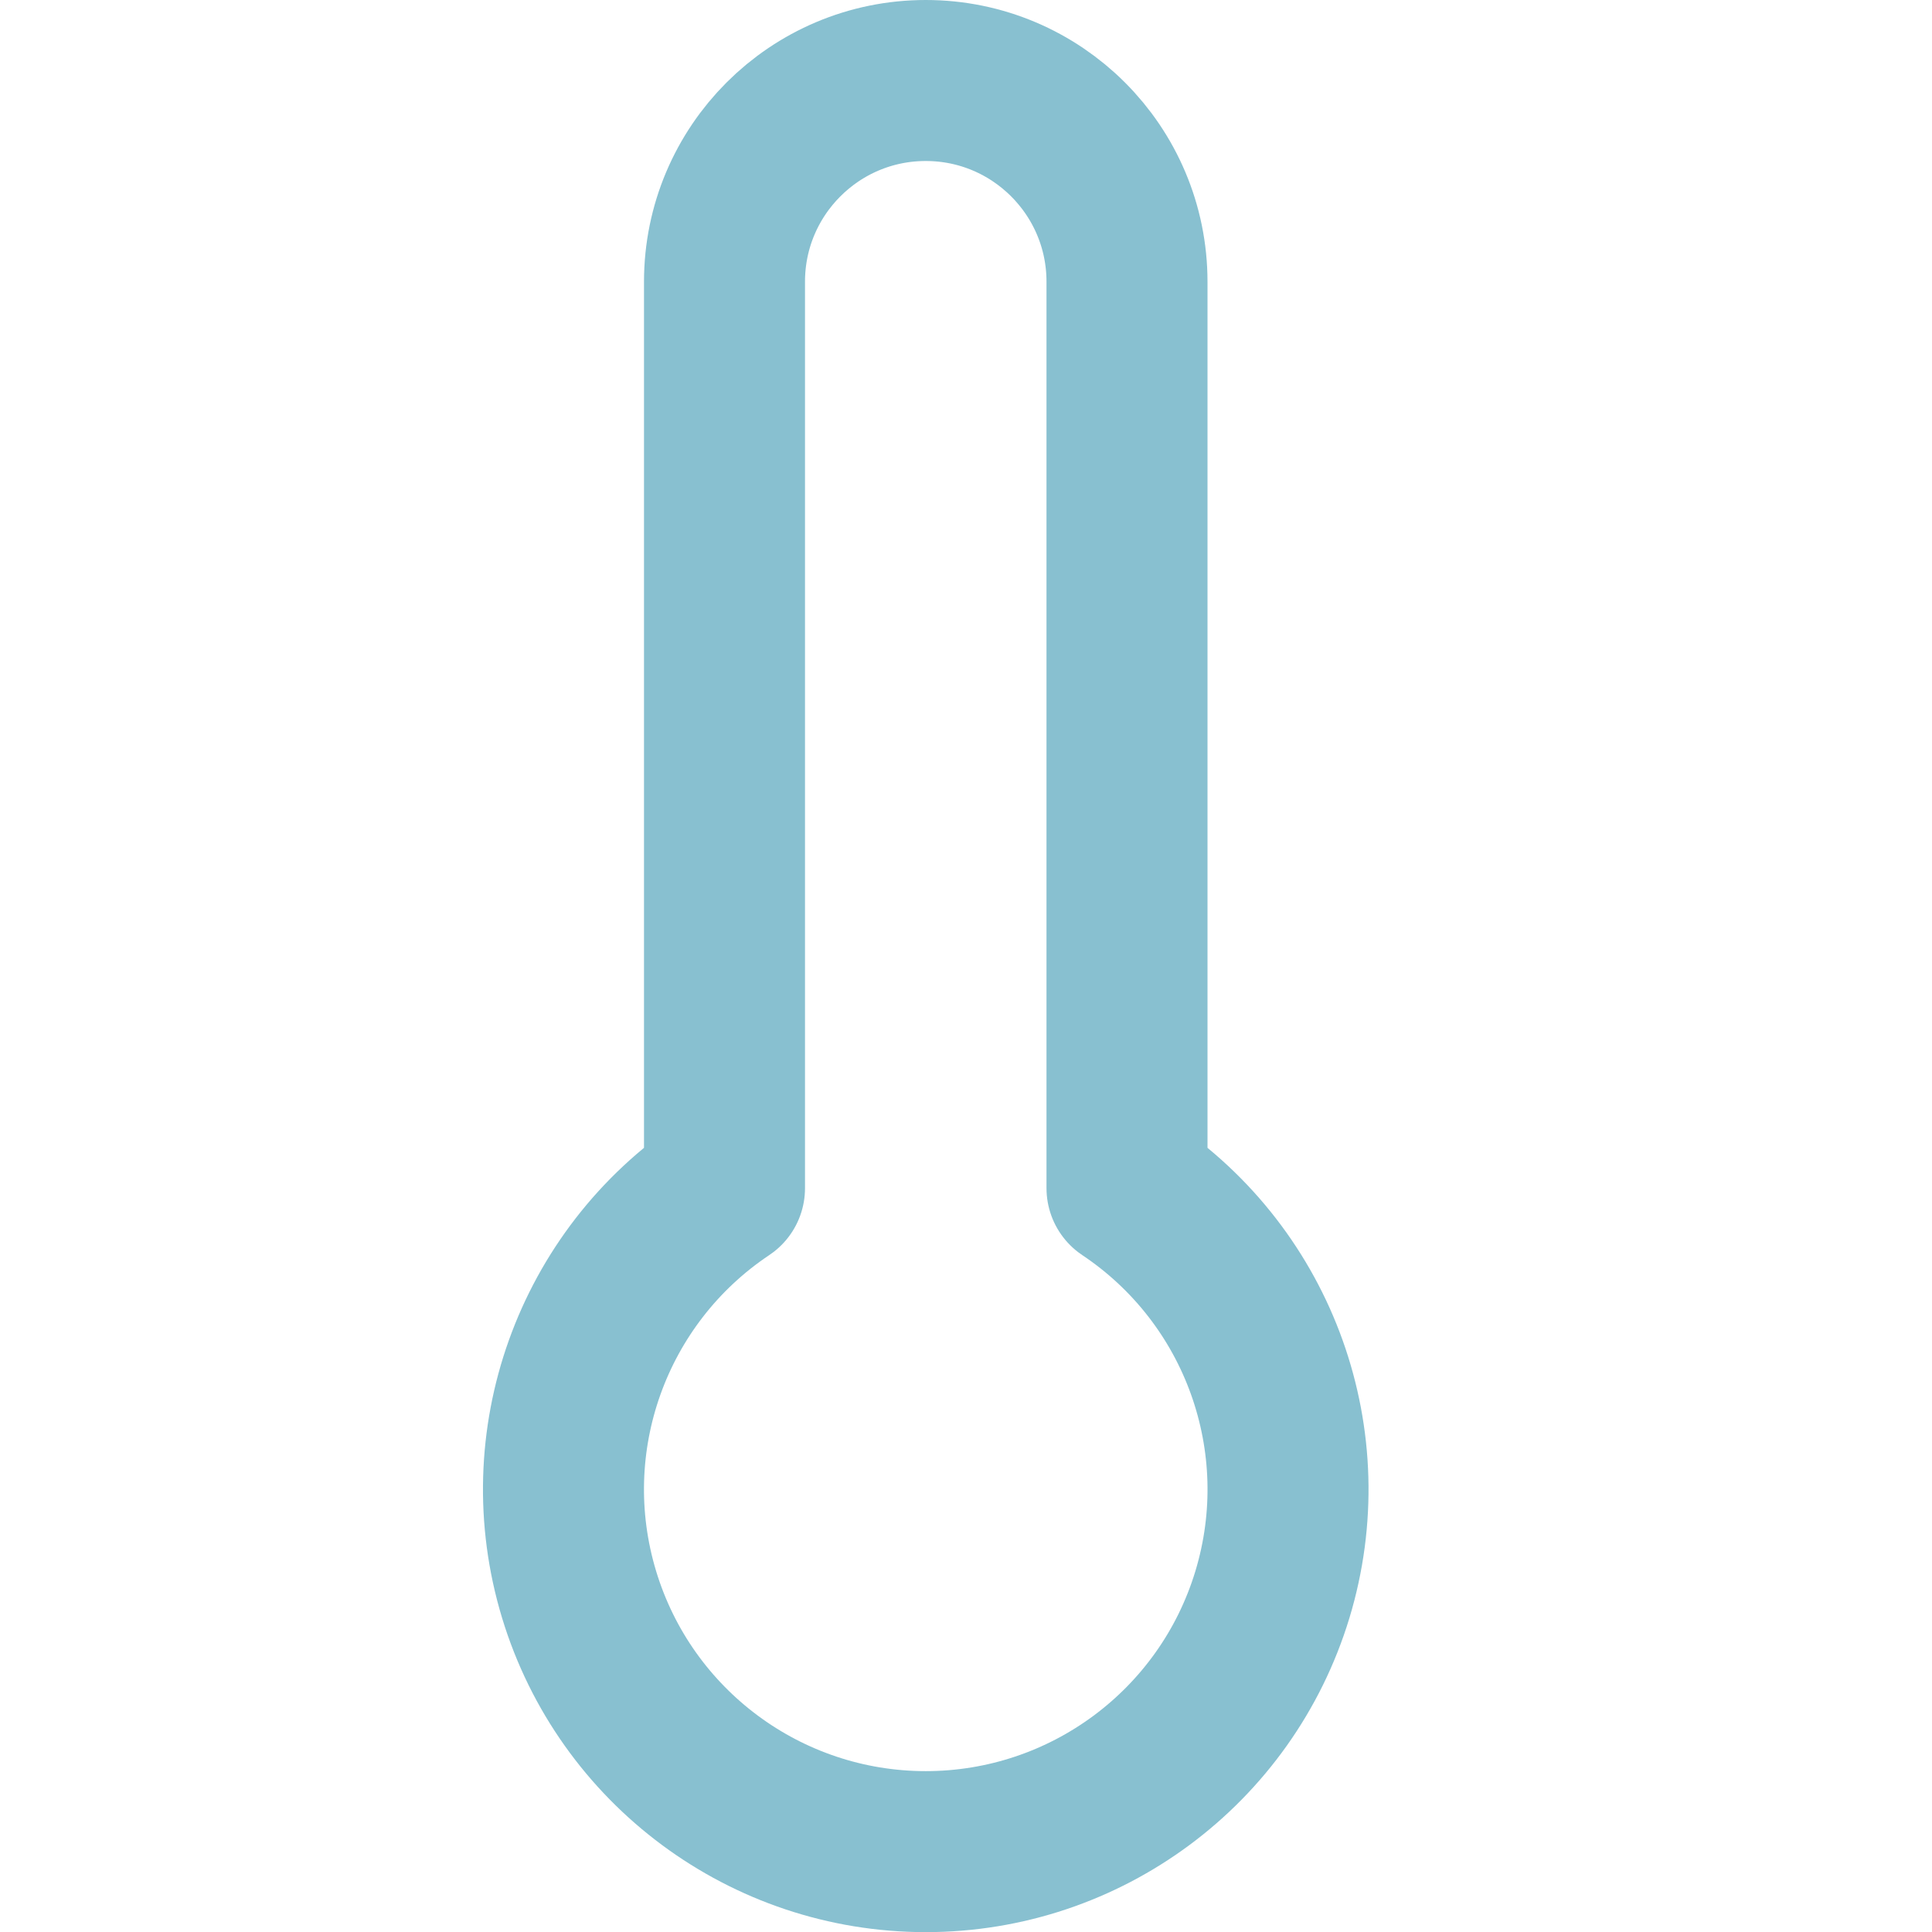
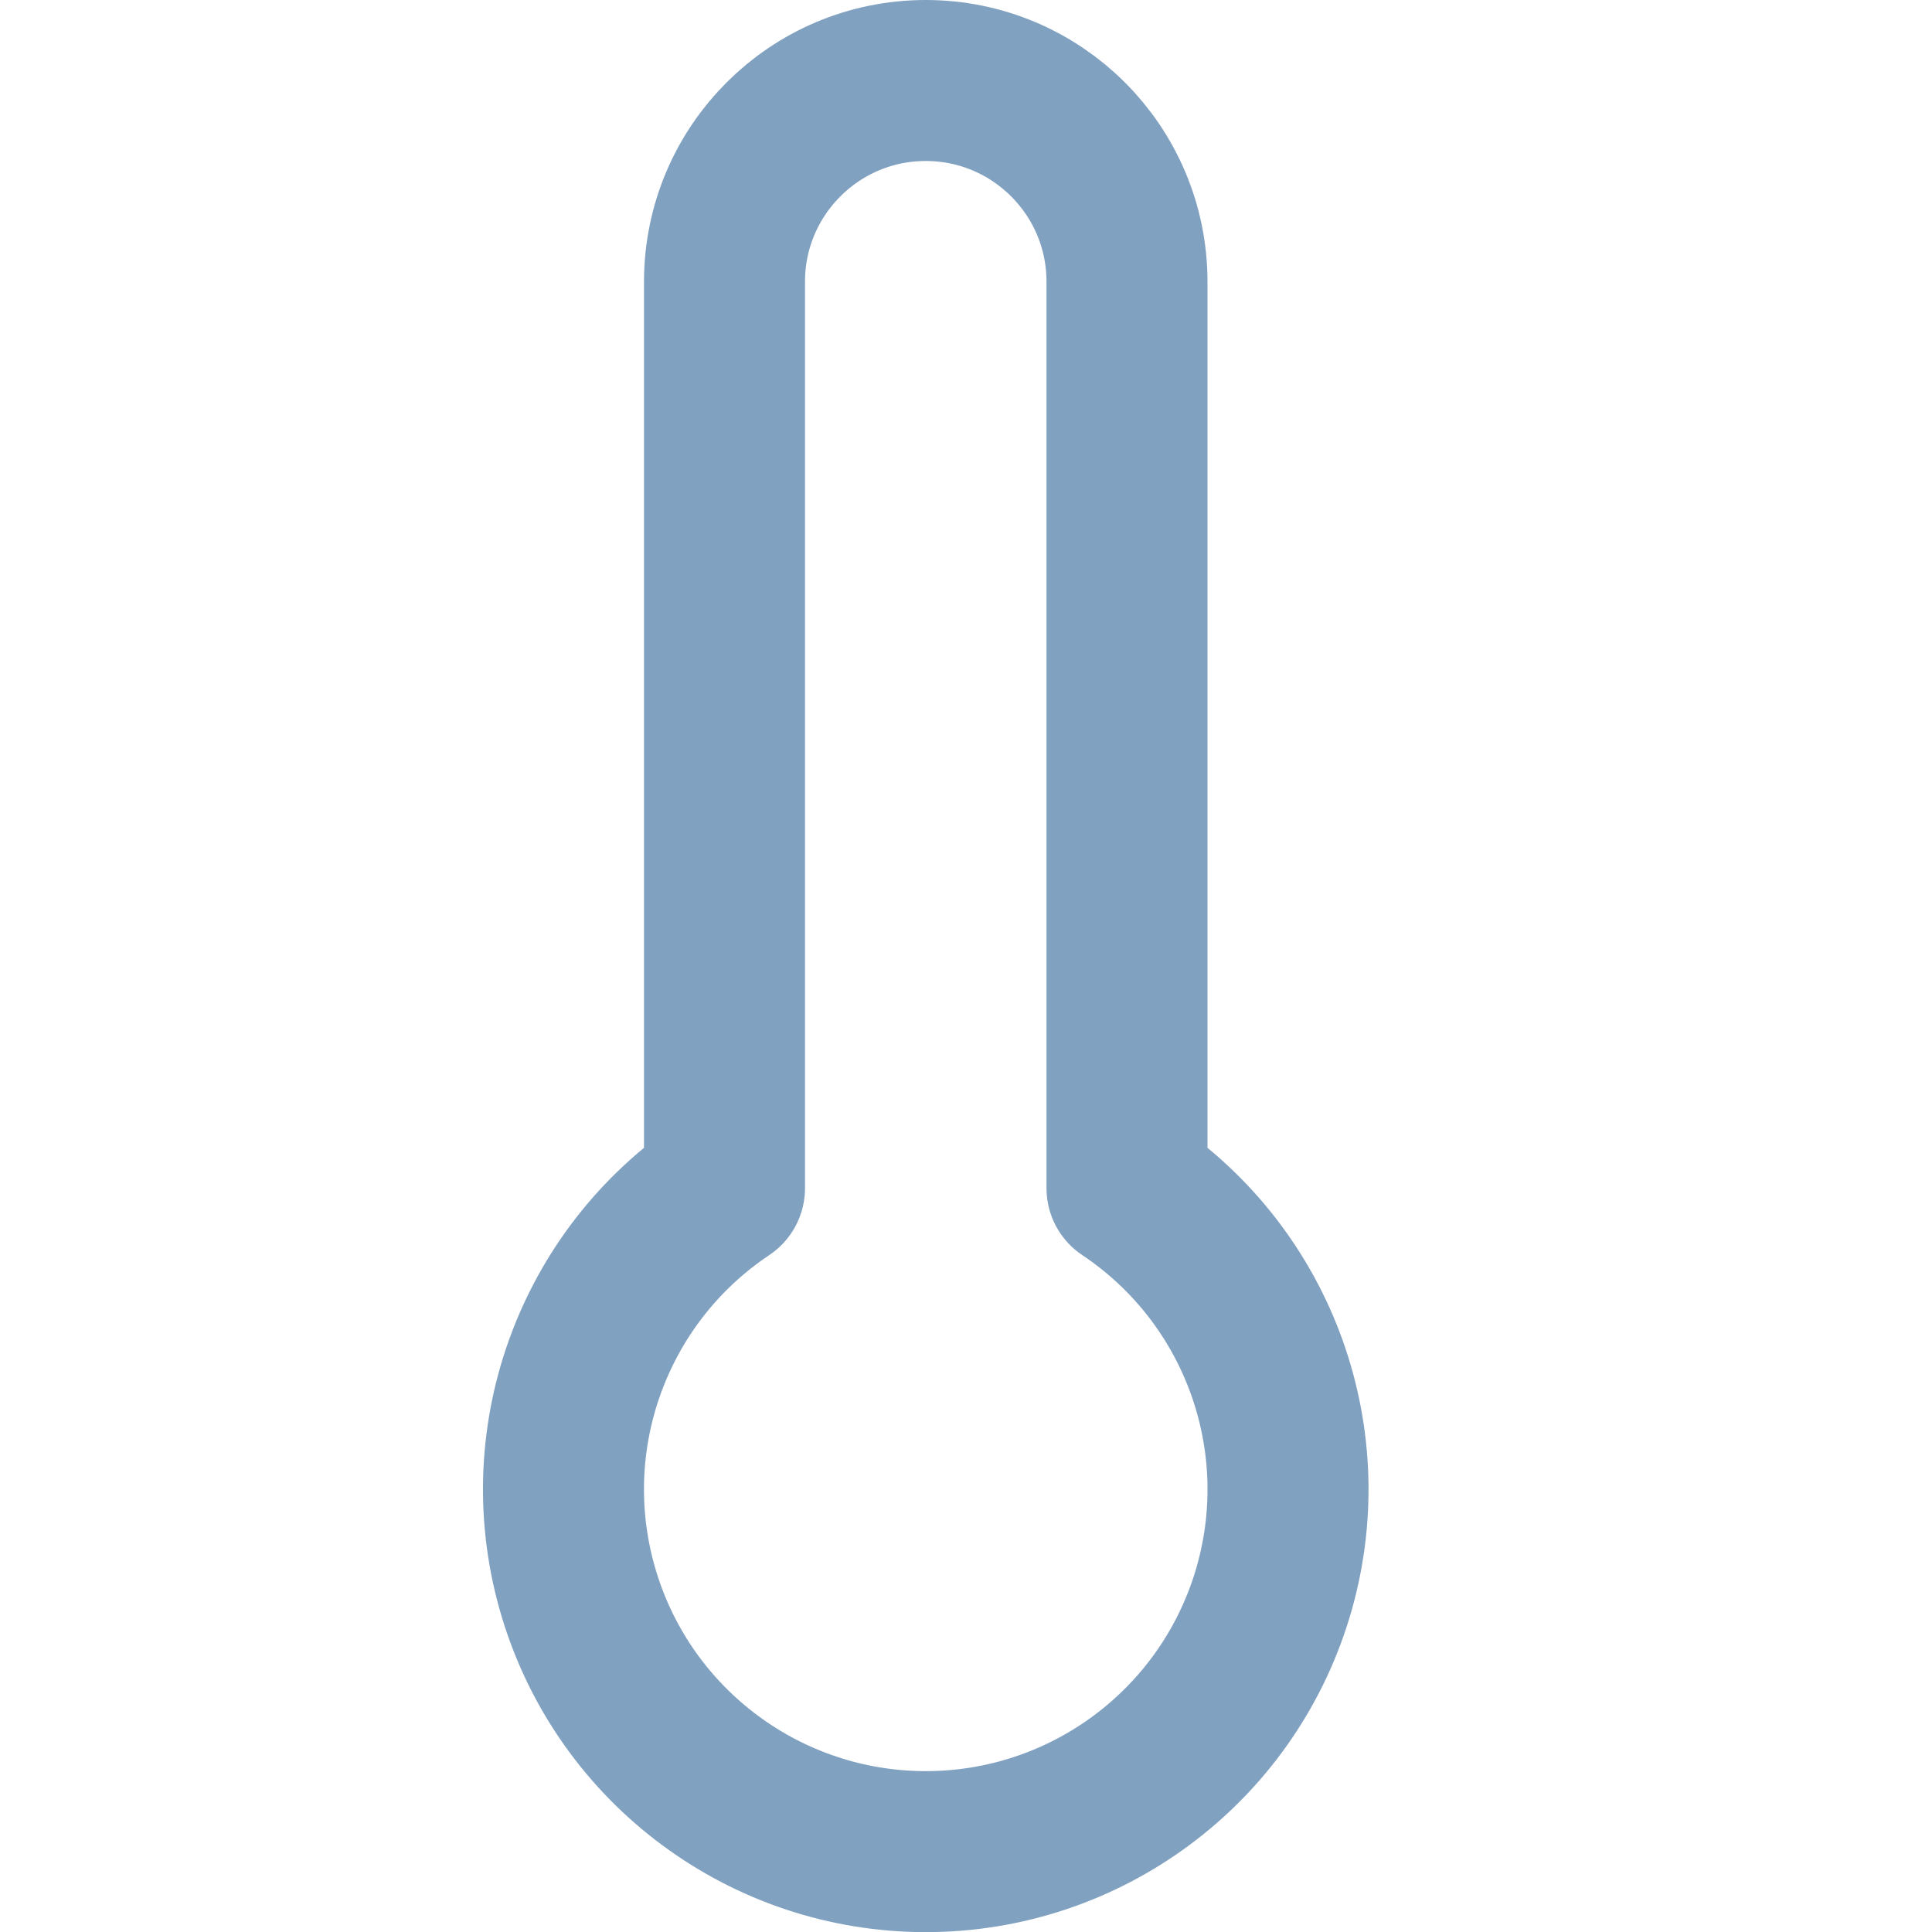
- <svg xmlns="http://www.w3.org/2000/svg" width="24" height="24" viewBox="0 0 24 24" fill="none" stroke="#88c0d0" stroke-width="2" stroke-linecap="round" stroke-linejoin="round">
+ <svg xmlns="http://www.w3.org/2000/svg" width="24" height="24" viewBox="0 0 24 24" fill="none" stroke="#81a1c1" stroke-width="2" stroke-linecap="round" stroke-linejoin="round">
  <path d="M14 14.76V3.5a2.5 2.5 0 0 0-5 0v11.26a4.5 4.5 0 1 0 5 0z" />
</svg>
